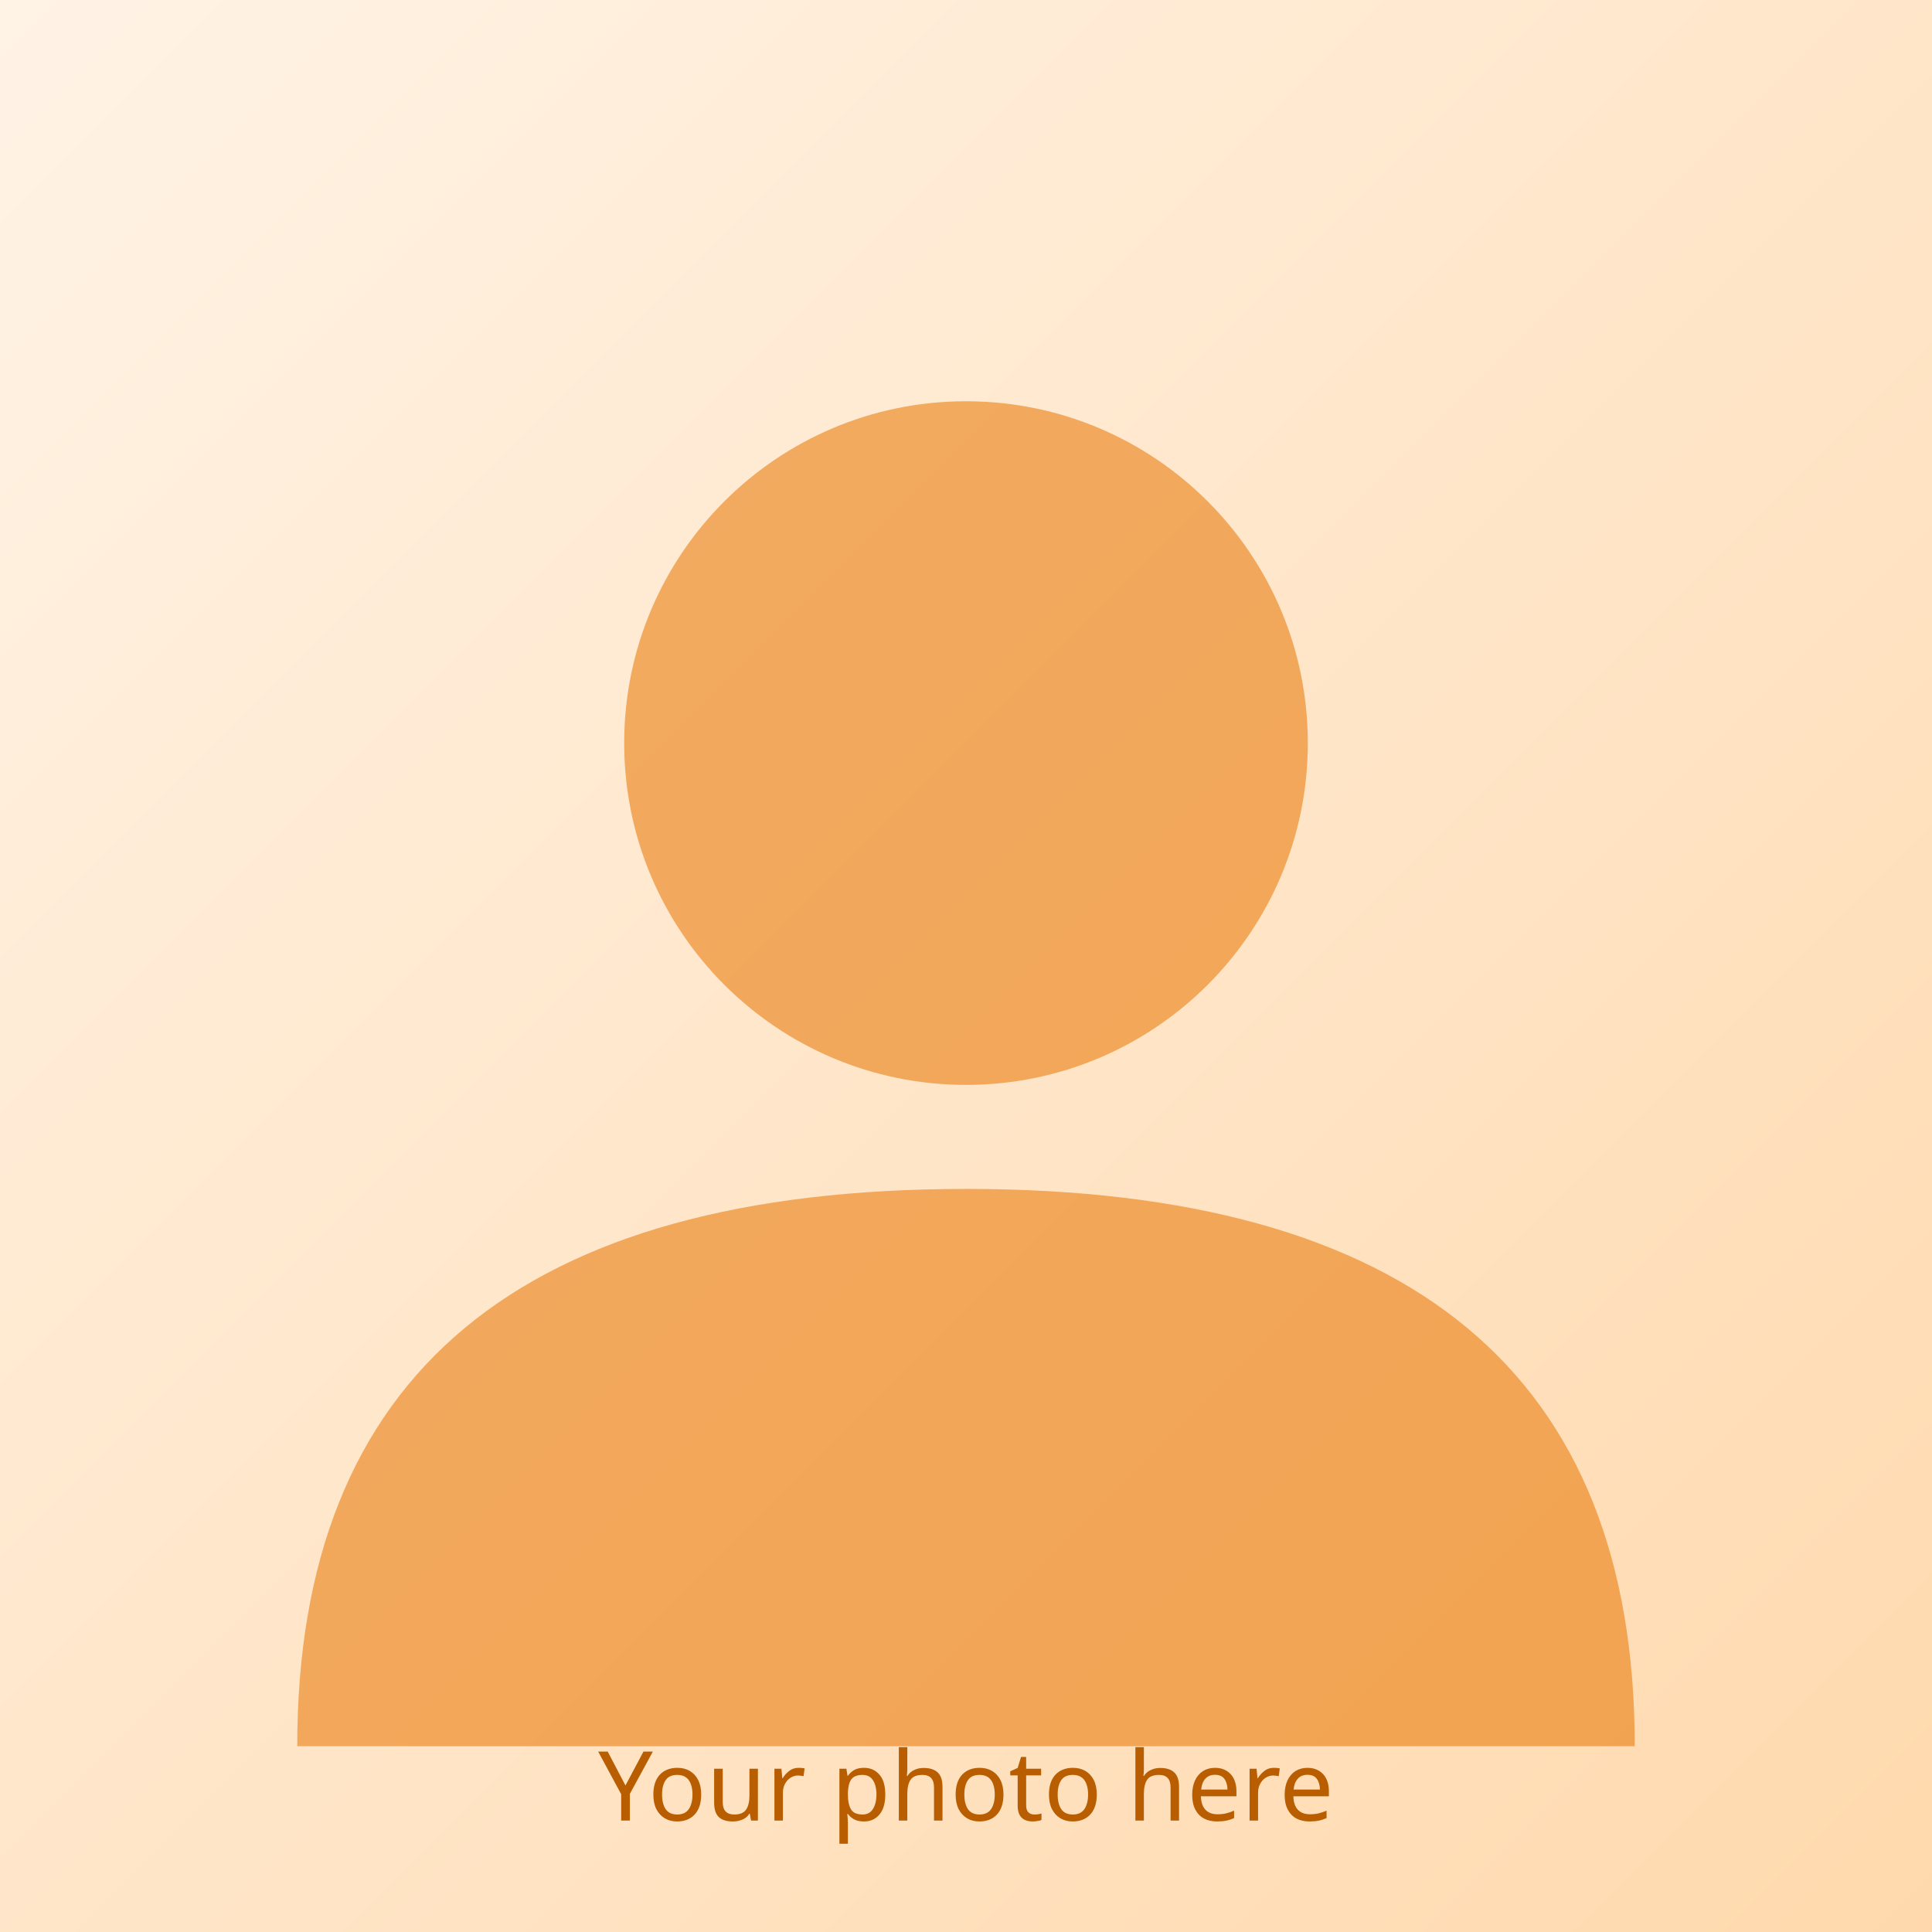
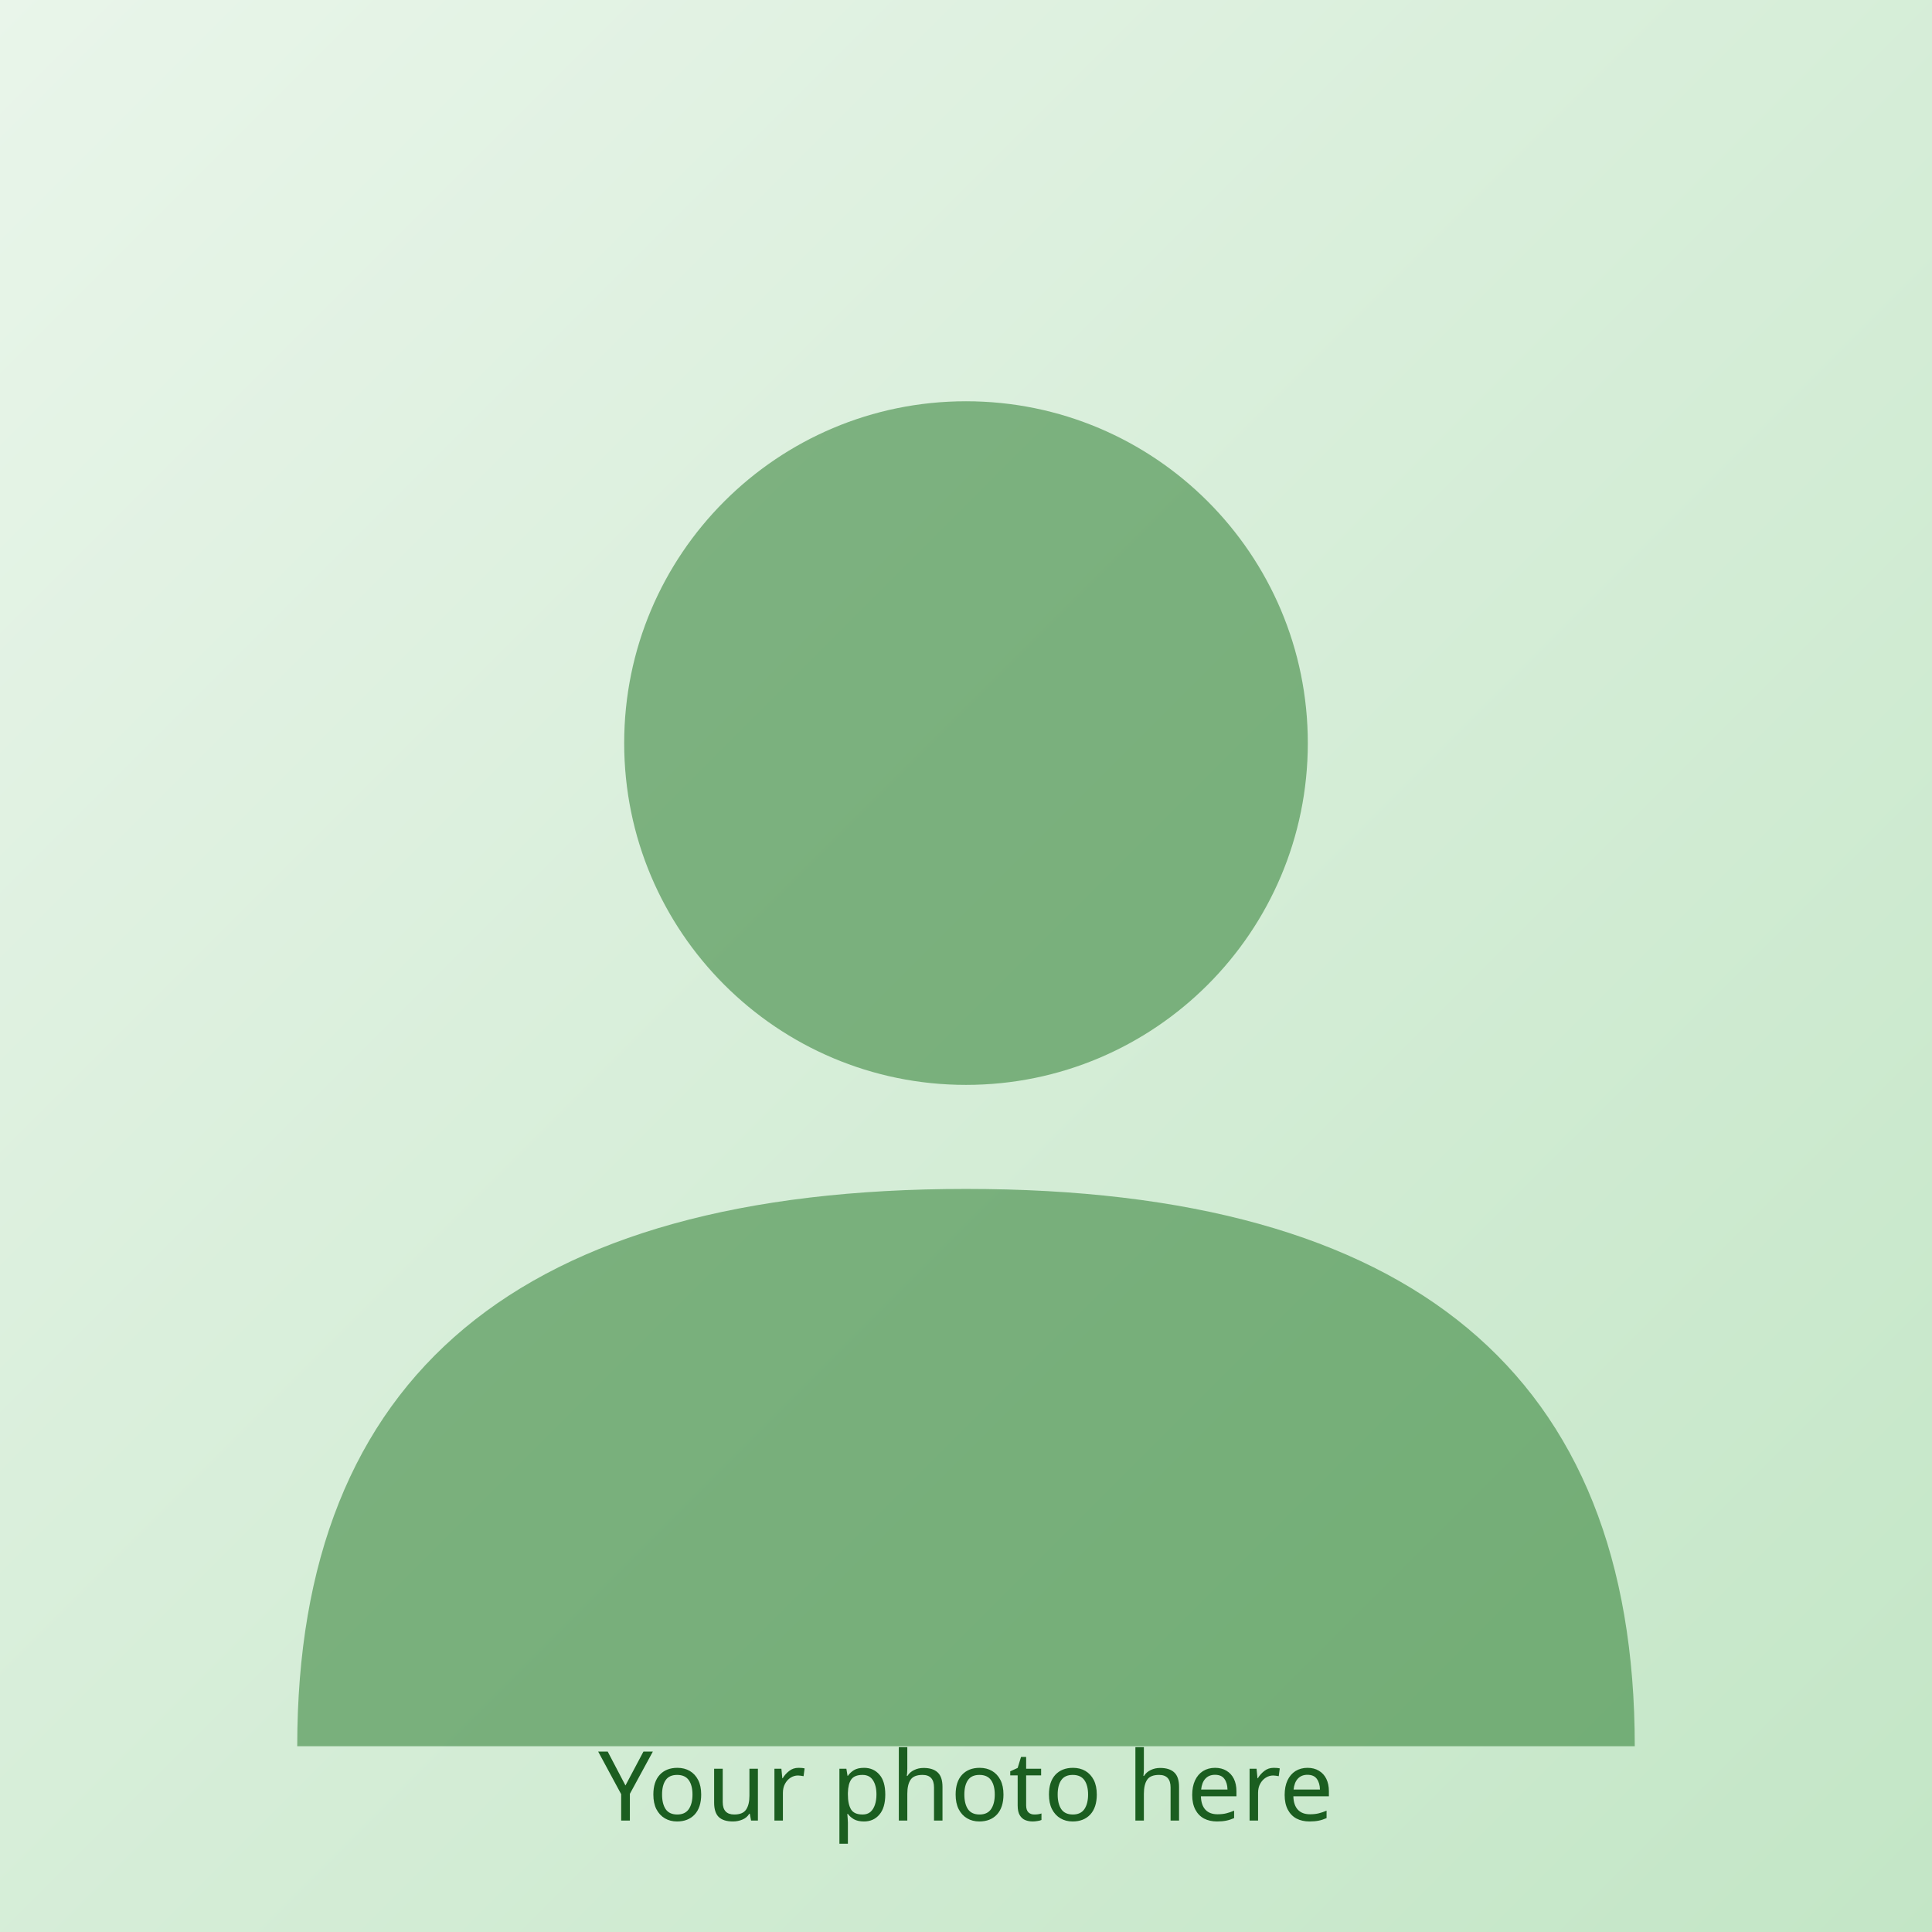
<svg xmlns="http://www.w3.org/2000/svg" viewBox="0 0 260 260" width="260" height="260">
  <defs>
    <linearGradient id="bg" x1="0" y1="0" x2="1" y2="1">
-       <stop offset="0" stop-color="#fff3e6" />
-       <stop offset="1" stop-color="#ffd9ad" />
+       <stop offset="0" stop-color="#e9f5ea" />
+       <stop offset="1" stop-color="#c3e6c6" />
    </linearGradient>
  </defs>
  <rect width="260" height="260" fill="url(#bg)" />
-   <circle cx="130" cy="100" r="46" fill="#e77500" opacity="0.55" />
-   <path d="M 40 235 Q 40 160 130 160 Q 220 160 220 235 Z" fill="#e77500" opacity="0.55" />
-   <text x="130" y="245" text-anchor="middle" font-family="sans-serif" font-size="13" fill="#b85d00">Your photo here</text>
+   <circle cx="130" cy="100" r="46" fill="#2e7d32" opacity="0.55" />
+   <path d="M 40 235 Q 40 160 130 160 Q 220 160 220 235 Z" fill="#2e7d32" opacity="0.55" />
+   <text x="130" y="245" text-anchor="middle" font-family="sans-serif" font-size="13" fill="#1b5e20">Your photo here</text>
</svg>
